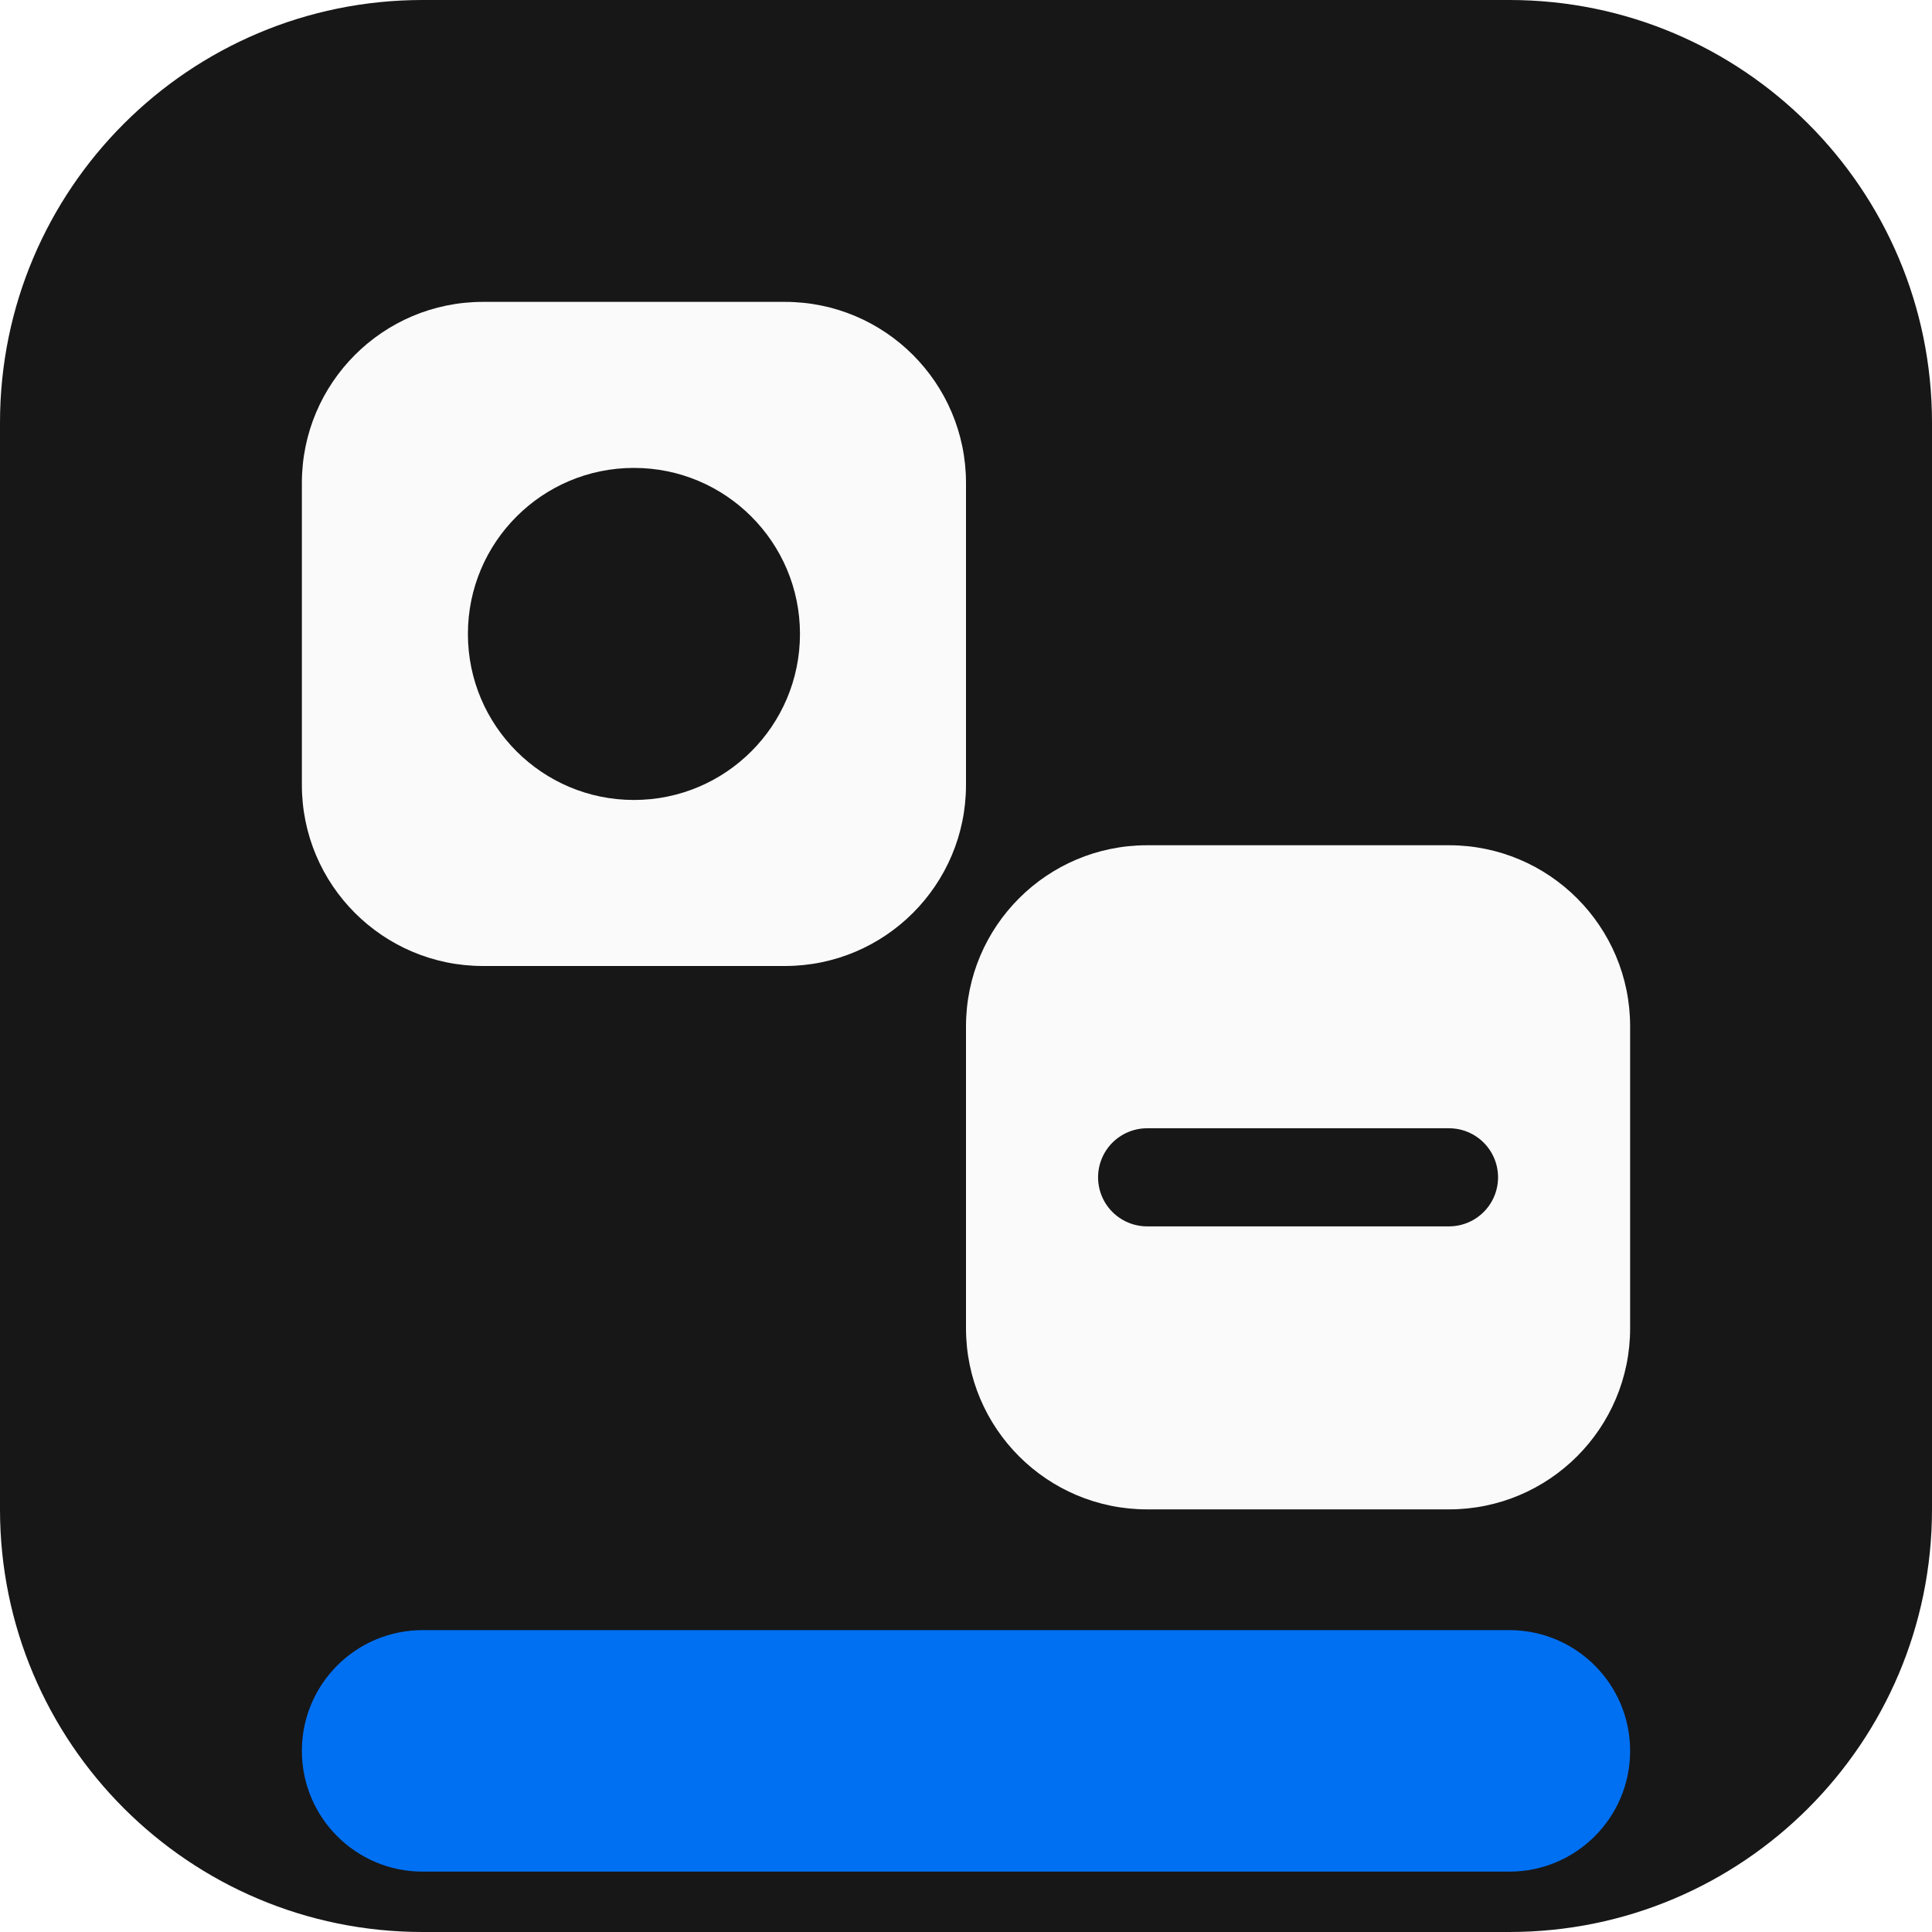
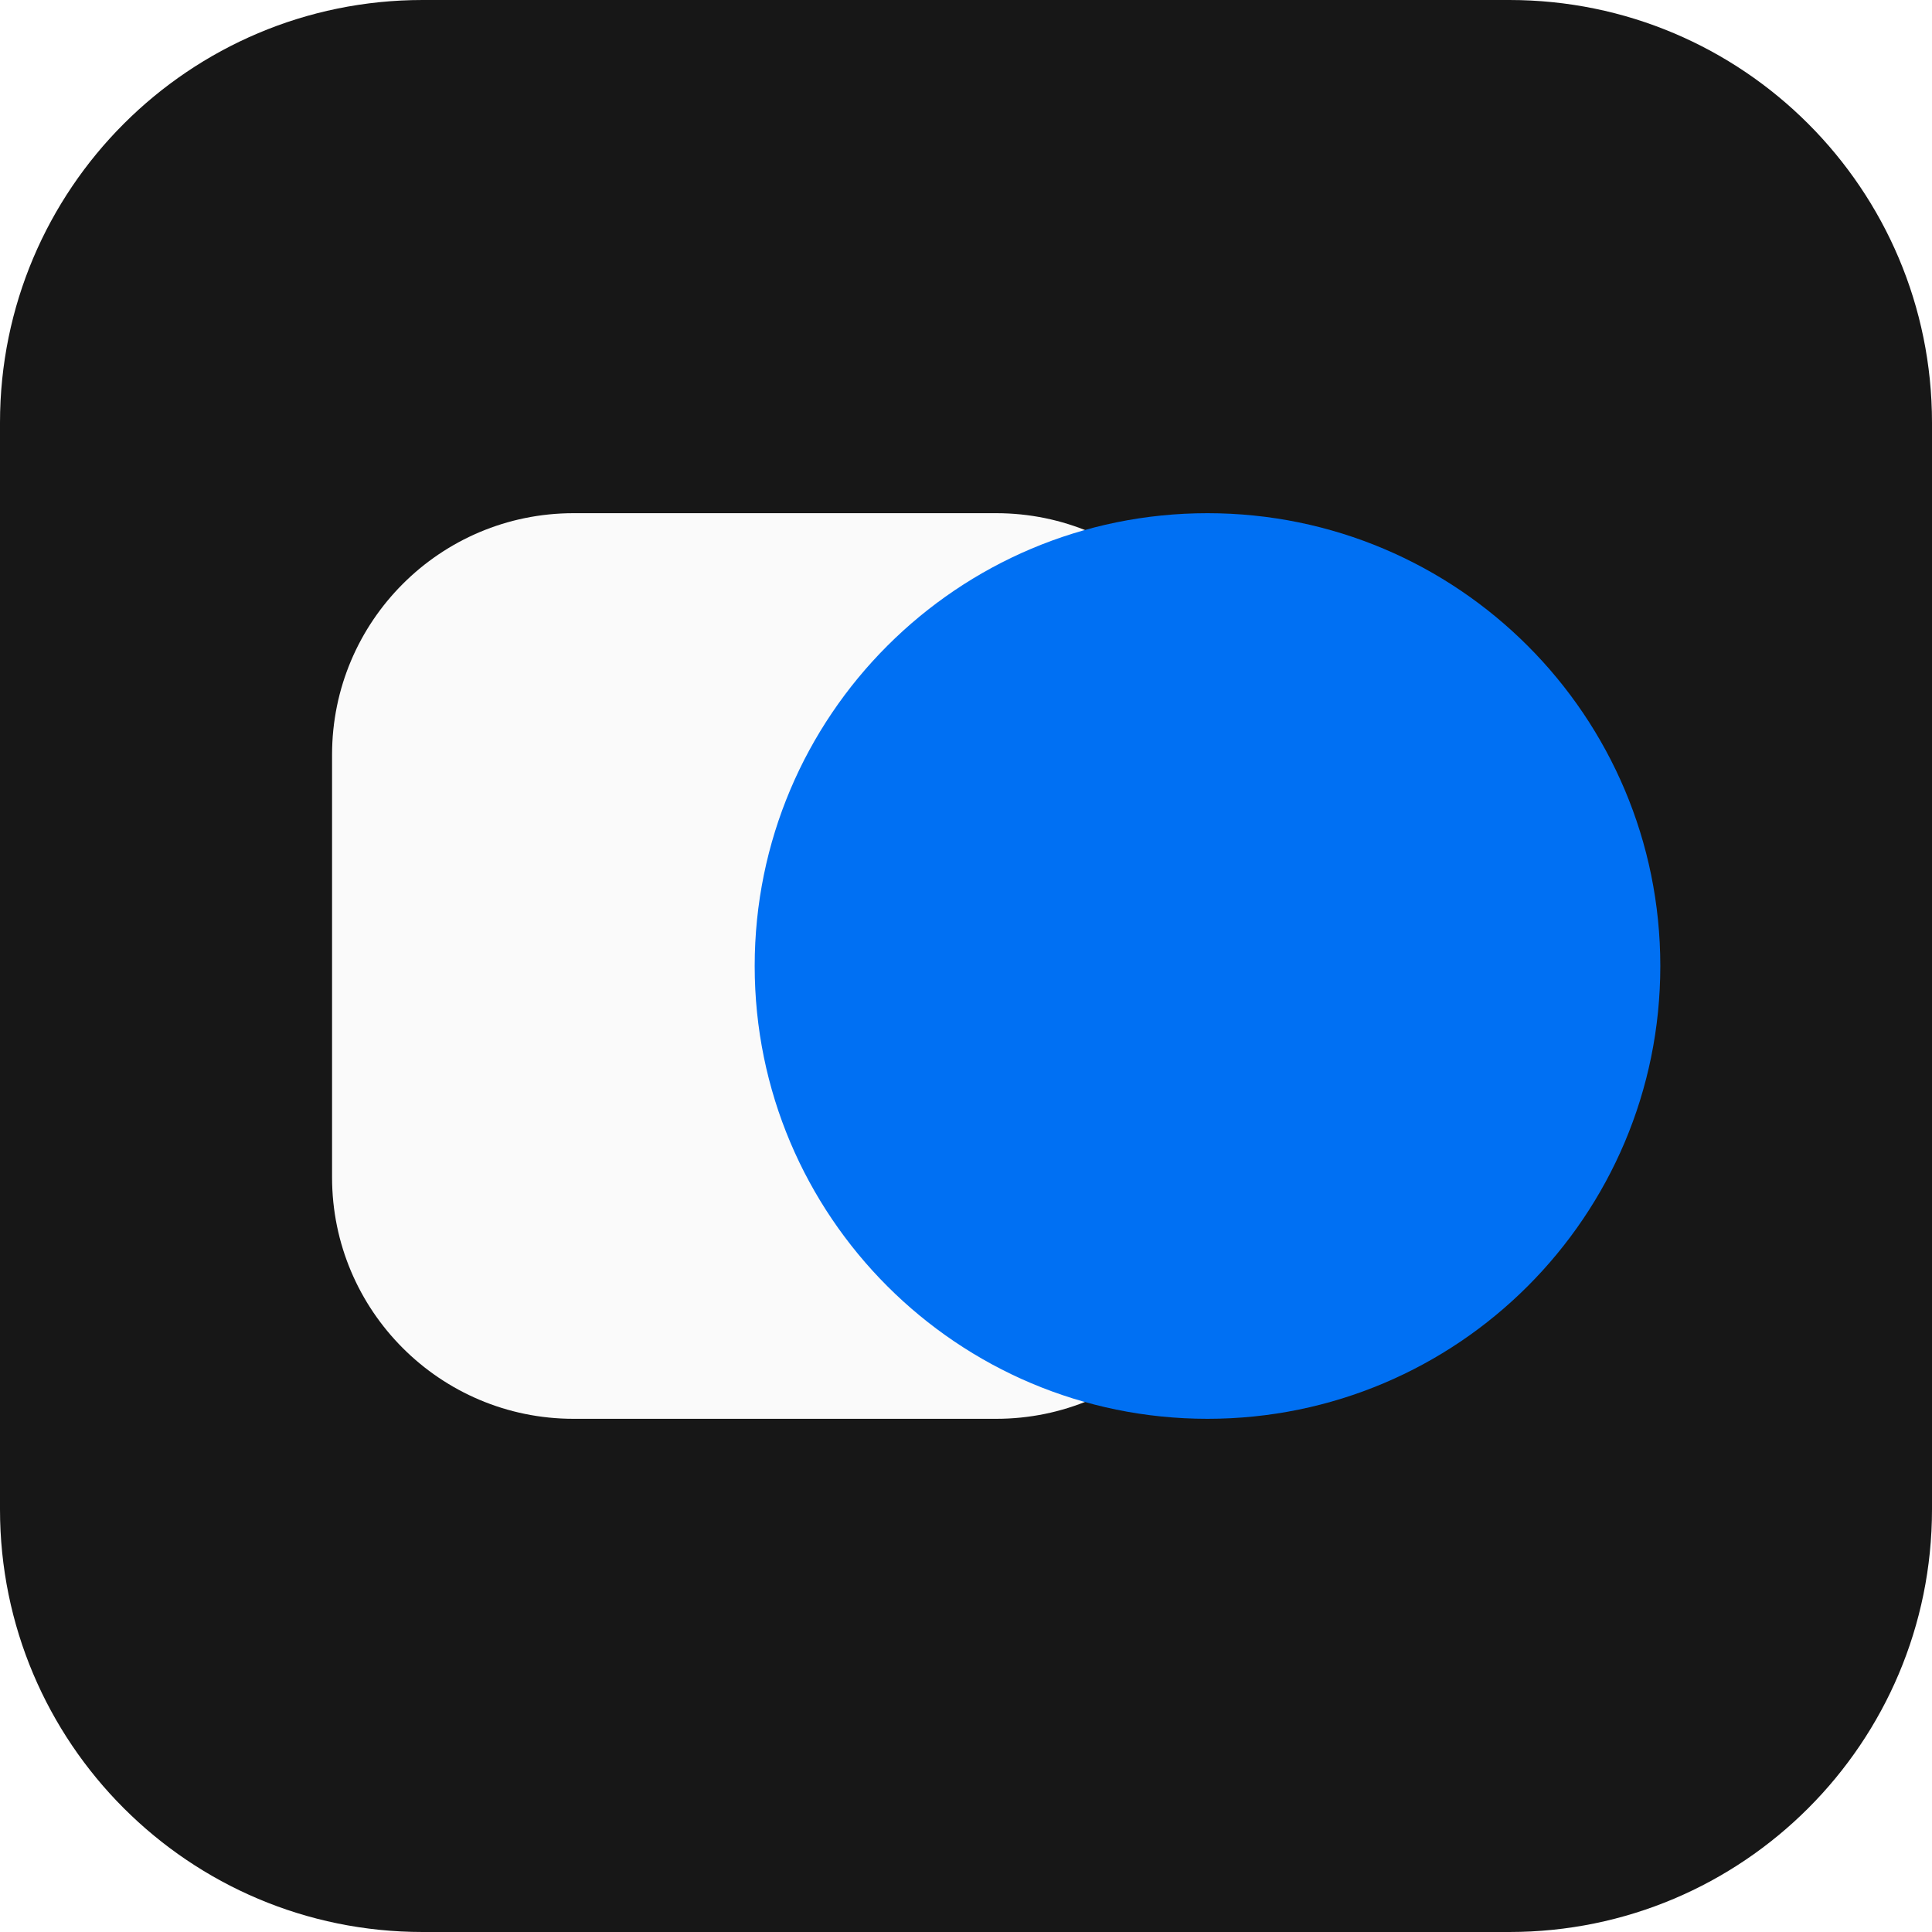
<svg xmlns="http://www.w3.org/2000/svg" viewBox="0 0 64 64" fill="none">
  <rect width="64" height="64" rx="14" fill="#171717" />
-   <rect x="10" y="10" width="22" height="22" rx="6" fill="#fafafa" />
-   <circle cx="21" cy="21" r="5.5" fill="#171717" />
-   <rect x="32" y="28" width="22" height="22" rx="6" fill="#fafafa" />
-   <path d="M38 39h10" stroke="#171717" stroke-width="3.25" stroke-linecap="round" />
-   <rect x="10" y="54" width="44" height="8" rx="4" fill="#0070f3" />
+   <rect x="11" y="17" width="30" height="30" rx="8" fill="#fafafa" />
+   <circle cx="40" cy="32" r="15" fill="#0070f3" />
</svg>
